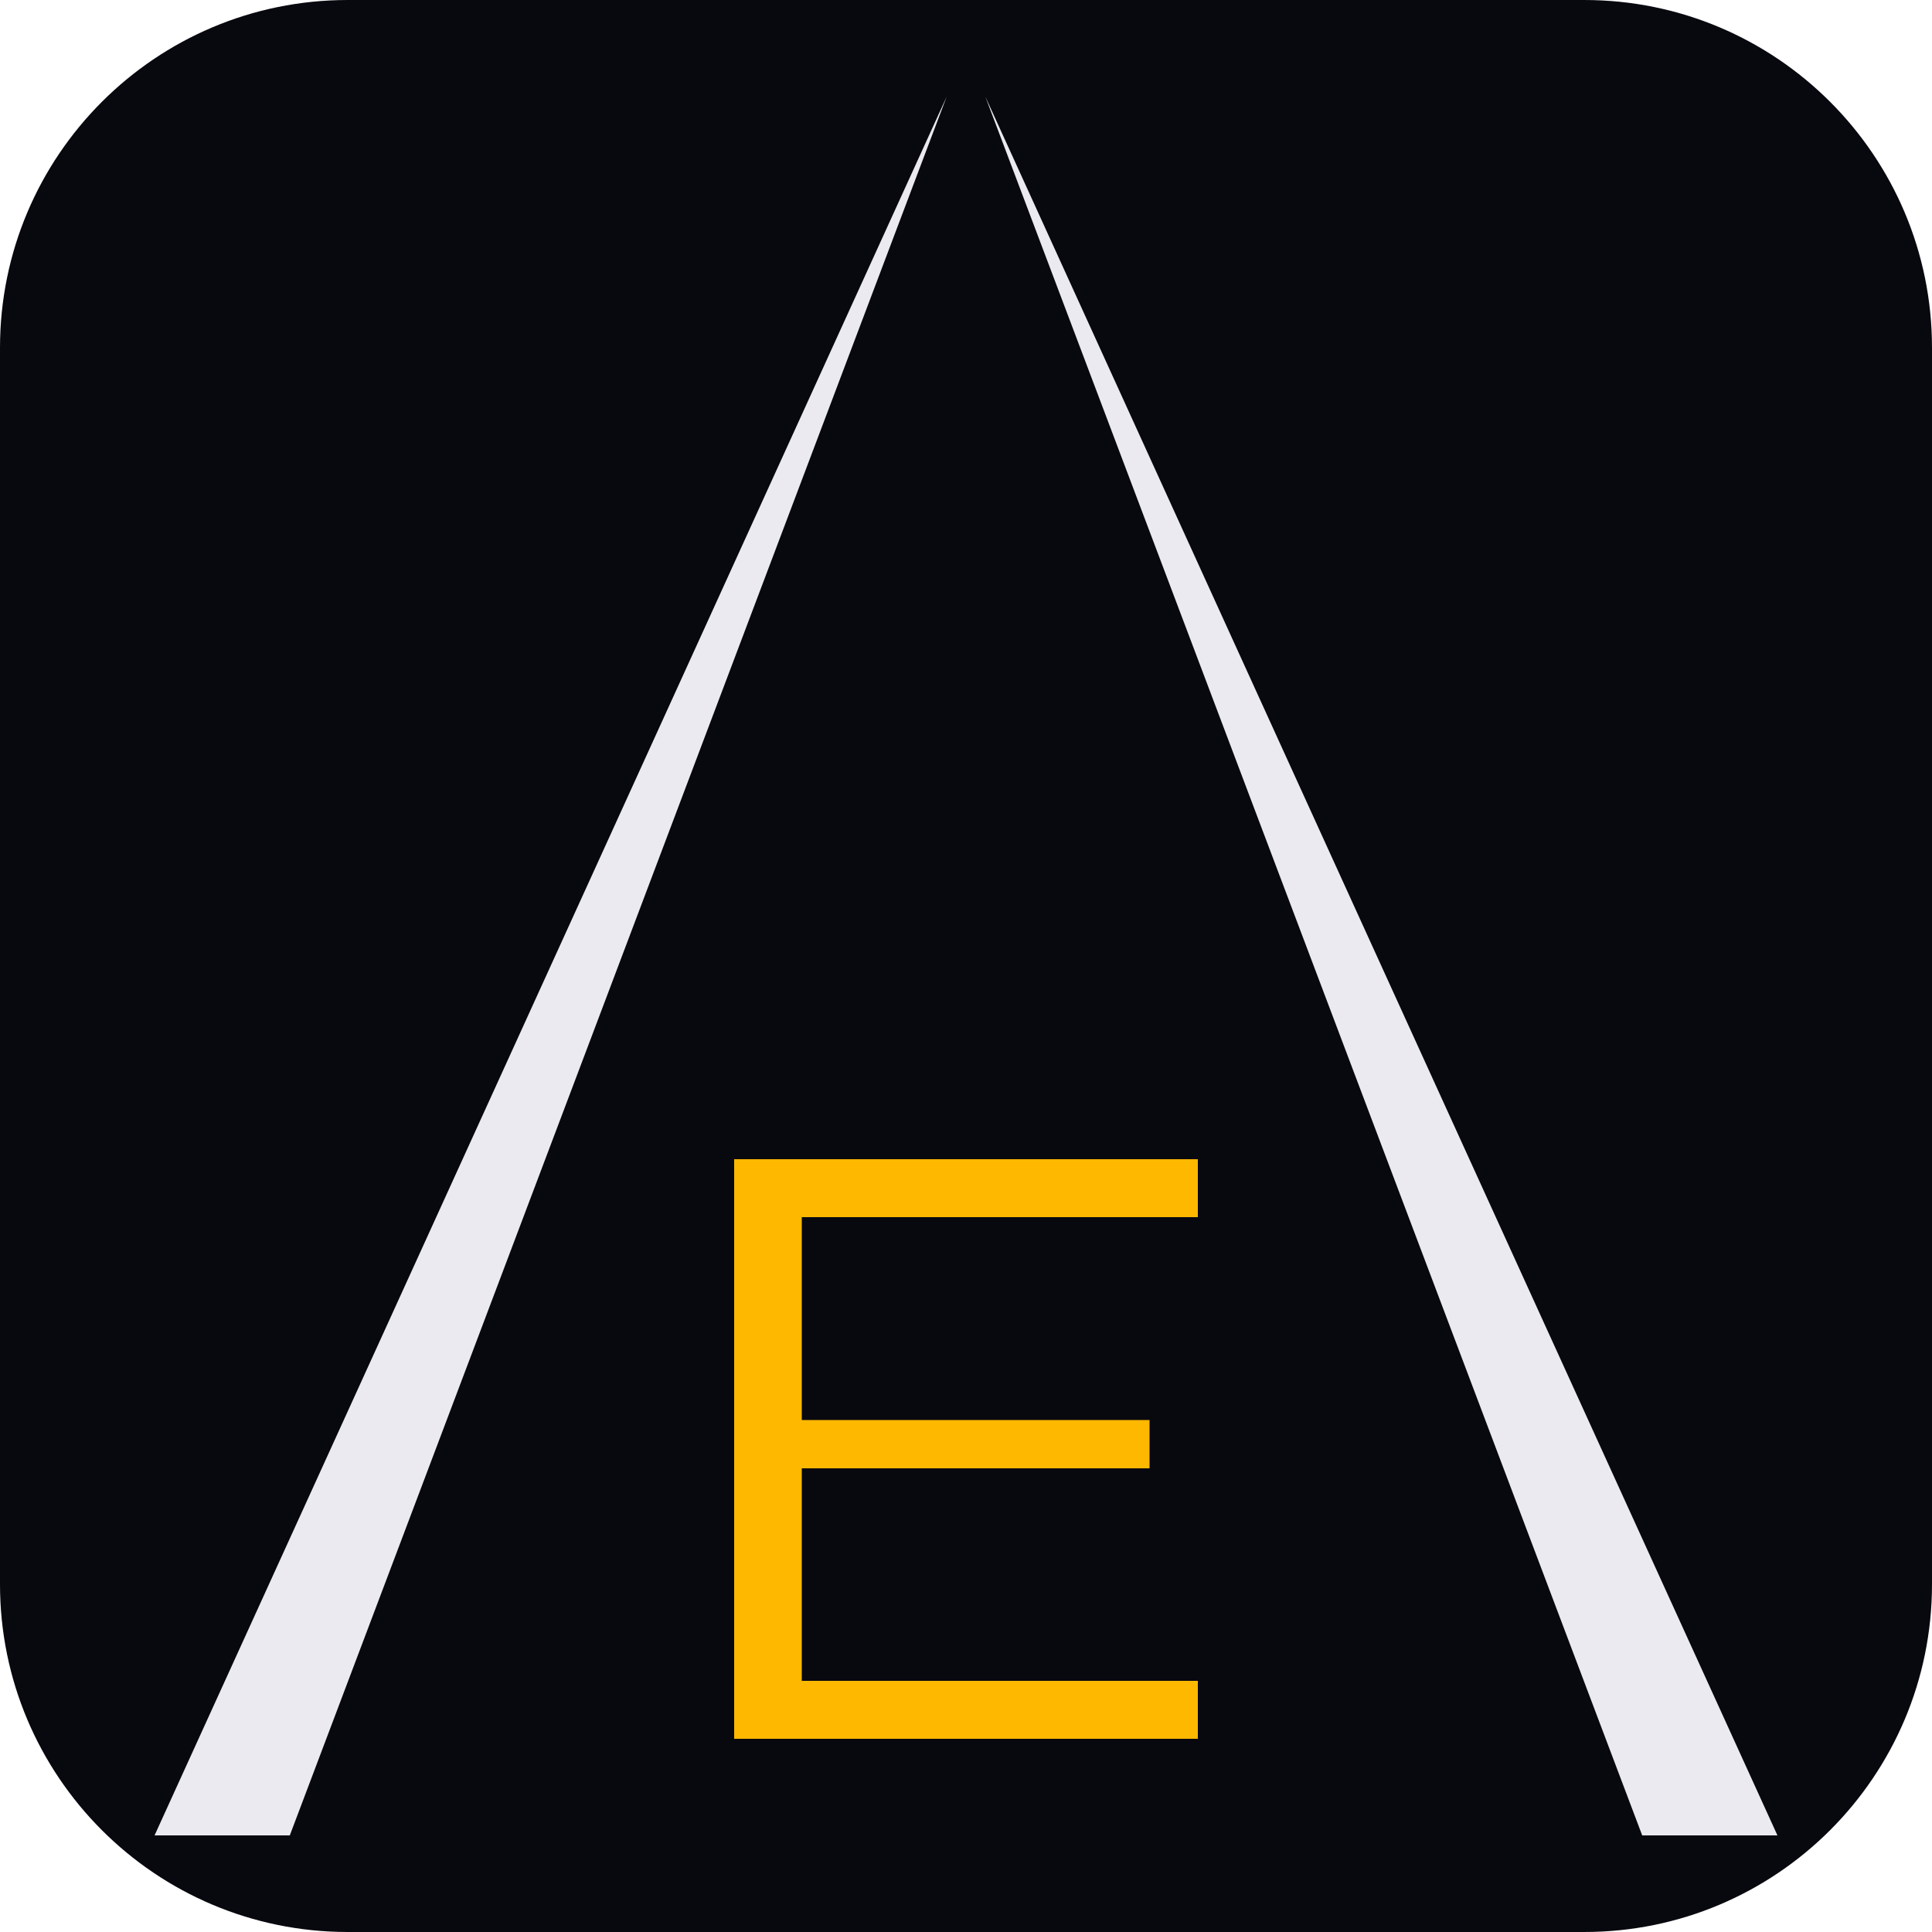
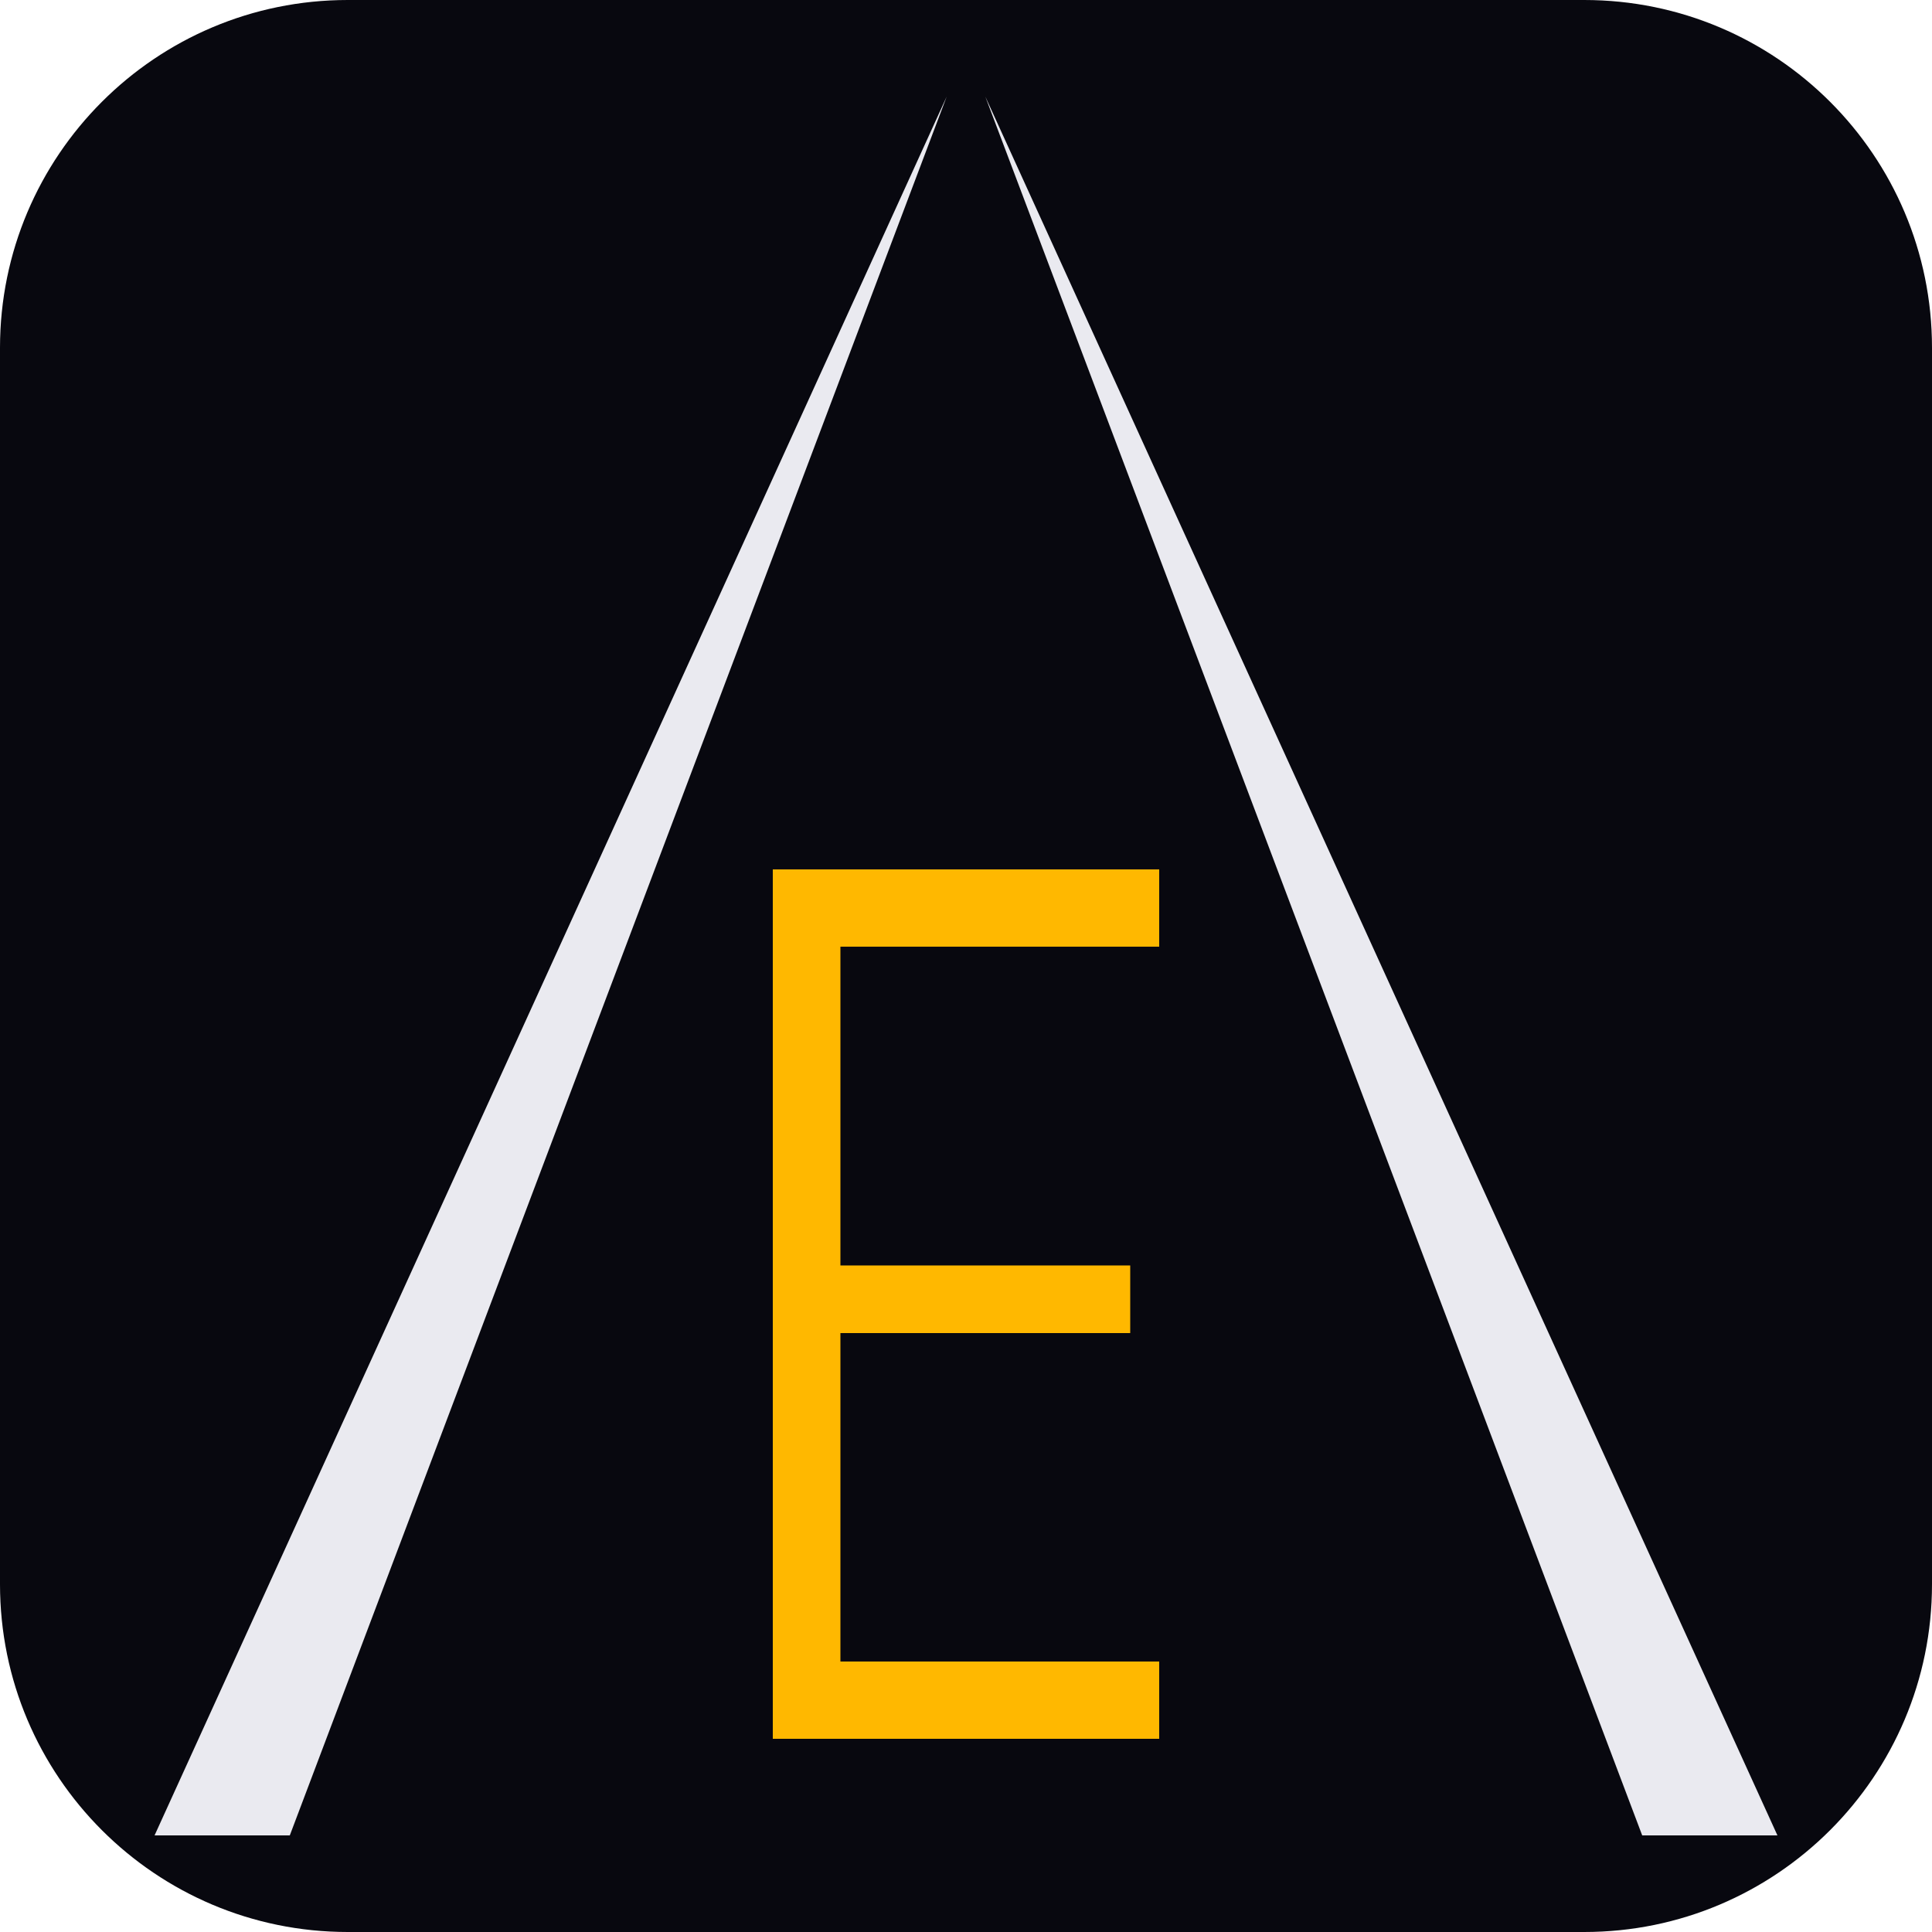
<svg xmlns="http://www.w3.org/2000/svg" viewBox="0 0 200 200" fill="none">
  <rect width="200" height="200" rx="36" ry="36" fill="#08080F" />
  <path d="M 98 10 L 30 190 L 16 190 Z" fill="#EAEAF0" />
  <path d="M 102 10 L 184 190 L 170 190 Z" fill="#EAEAF0" />
-   <path d="M 76 120 L 124 120 L 124 126 L 83 126 L 83 147 L 119 147 L 119 152 L 83 152 L 83 174 L 124 174 L 124 180 L 76 180 Z" fill="#FFB800" />
+   <path d="M 80 90 L 120 90 L 120 98 L 87 98 L 87 131 L 117 131 L 117 138 L 87 138 L 87 172 L 120 172 L 120 180 L 80 180 Z" fill="#FFB800" />
</svg>
